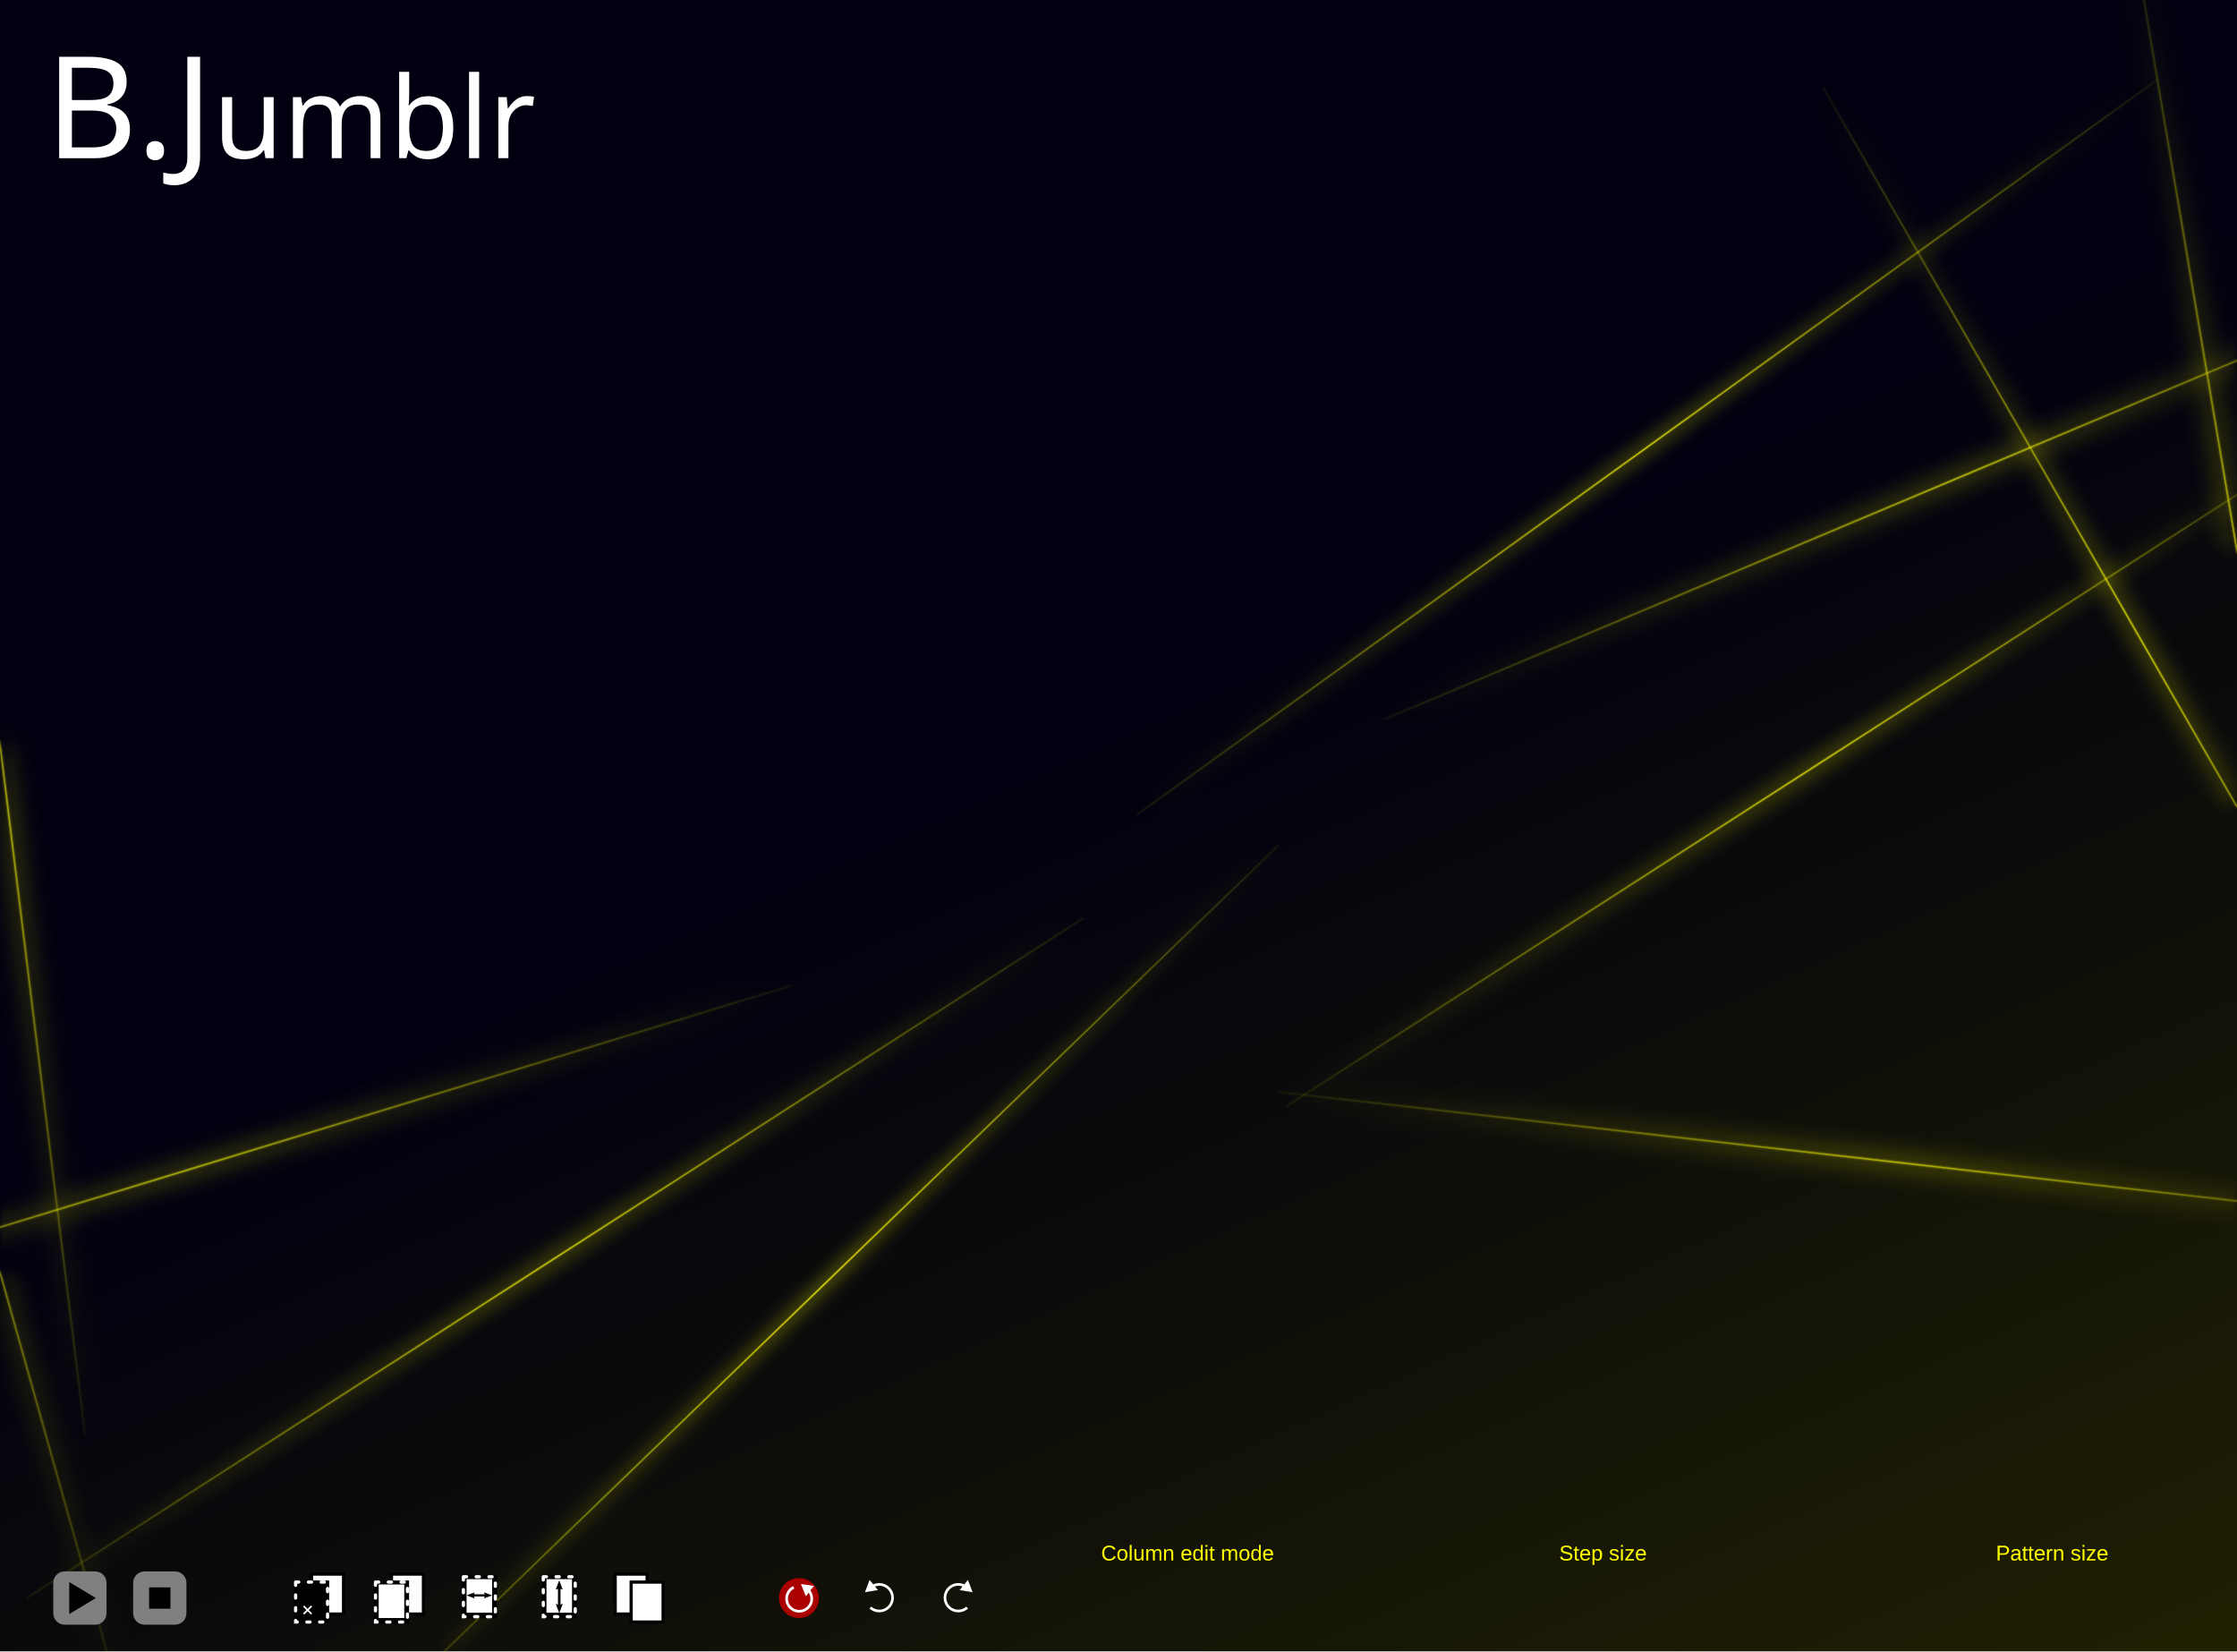
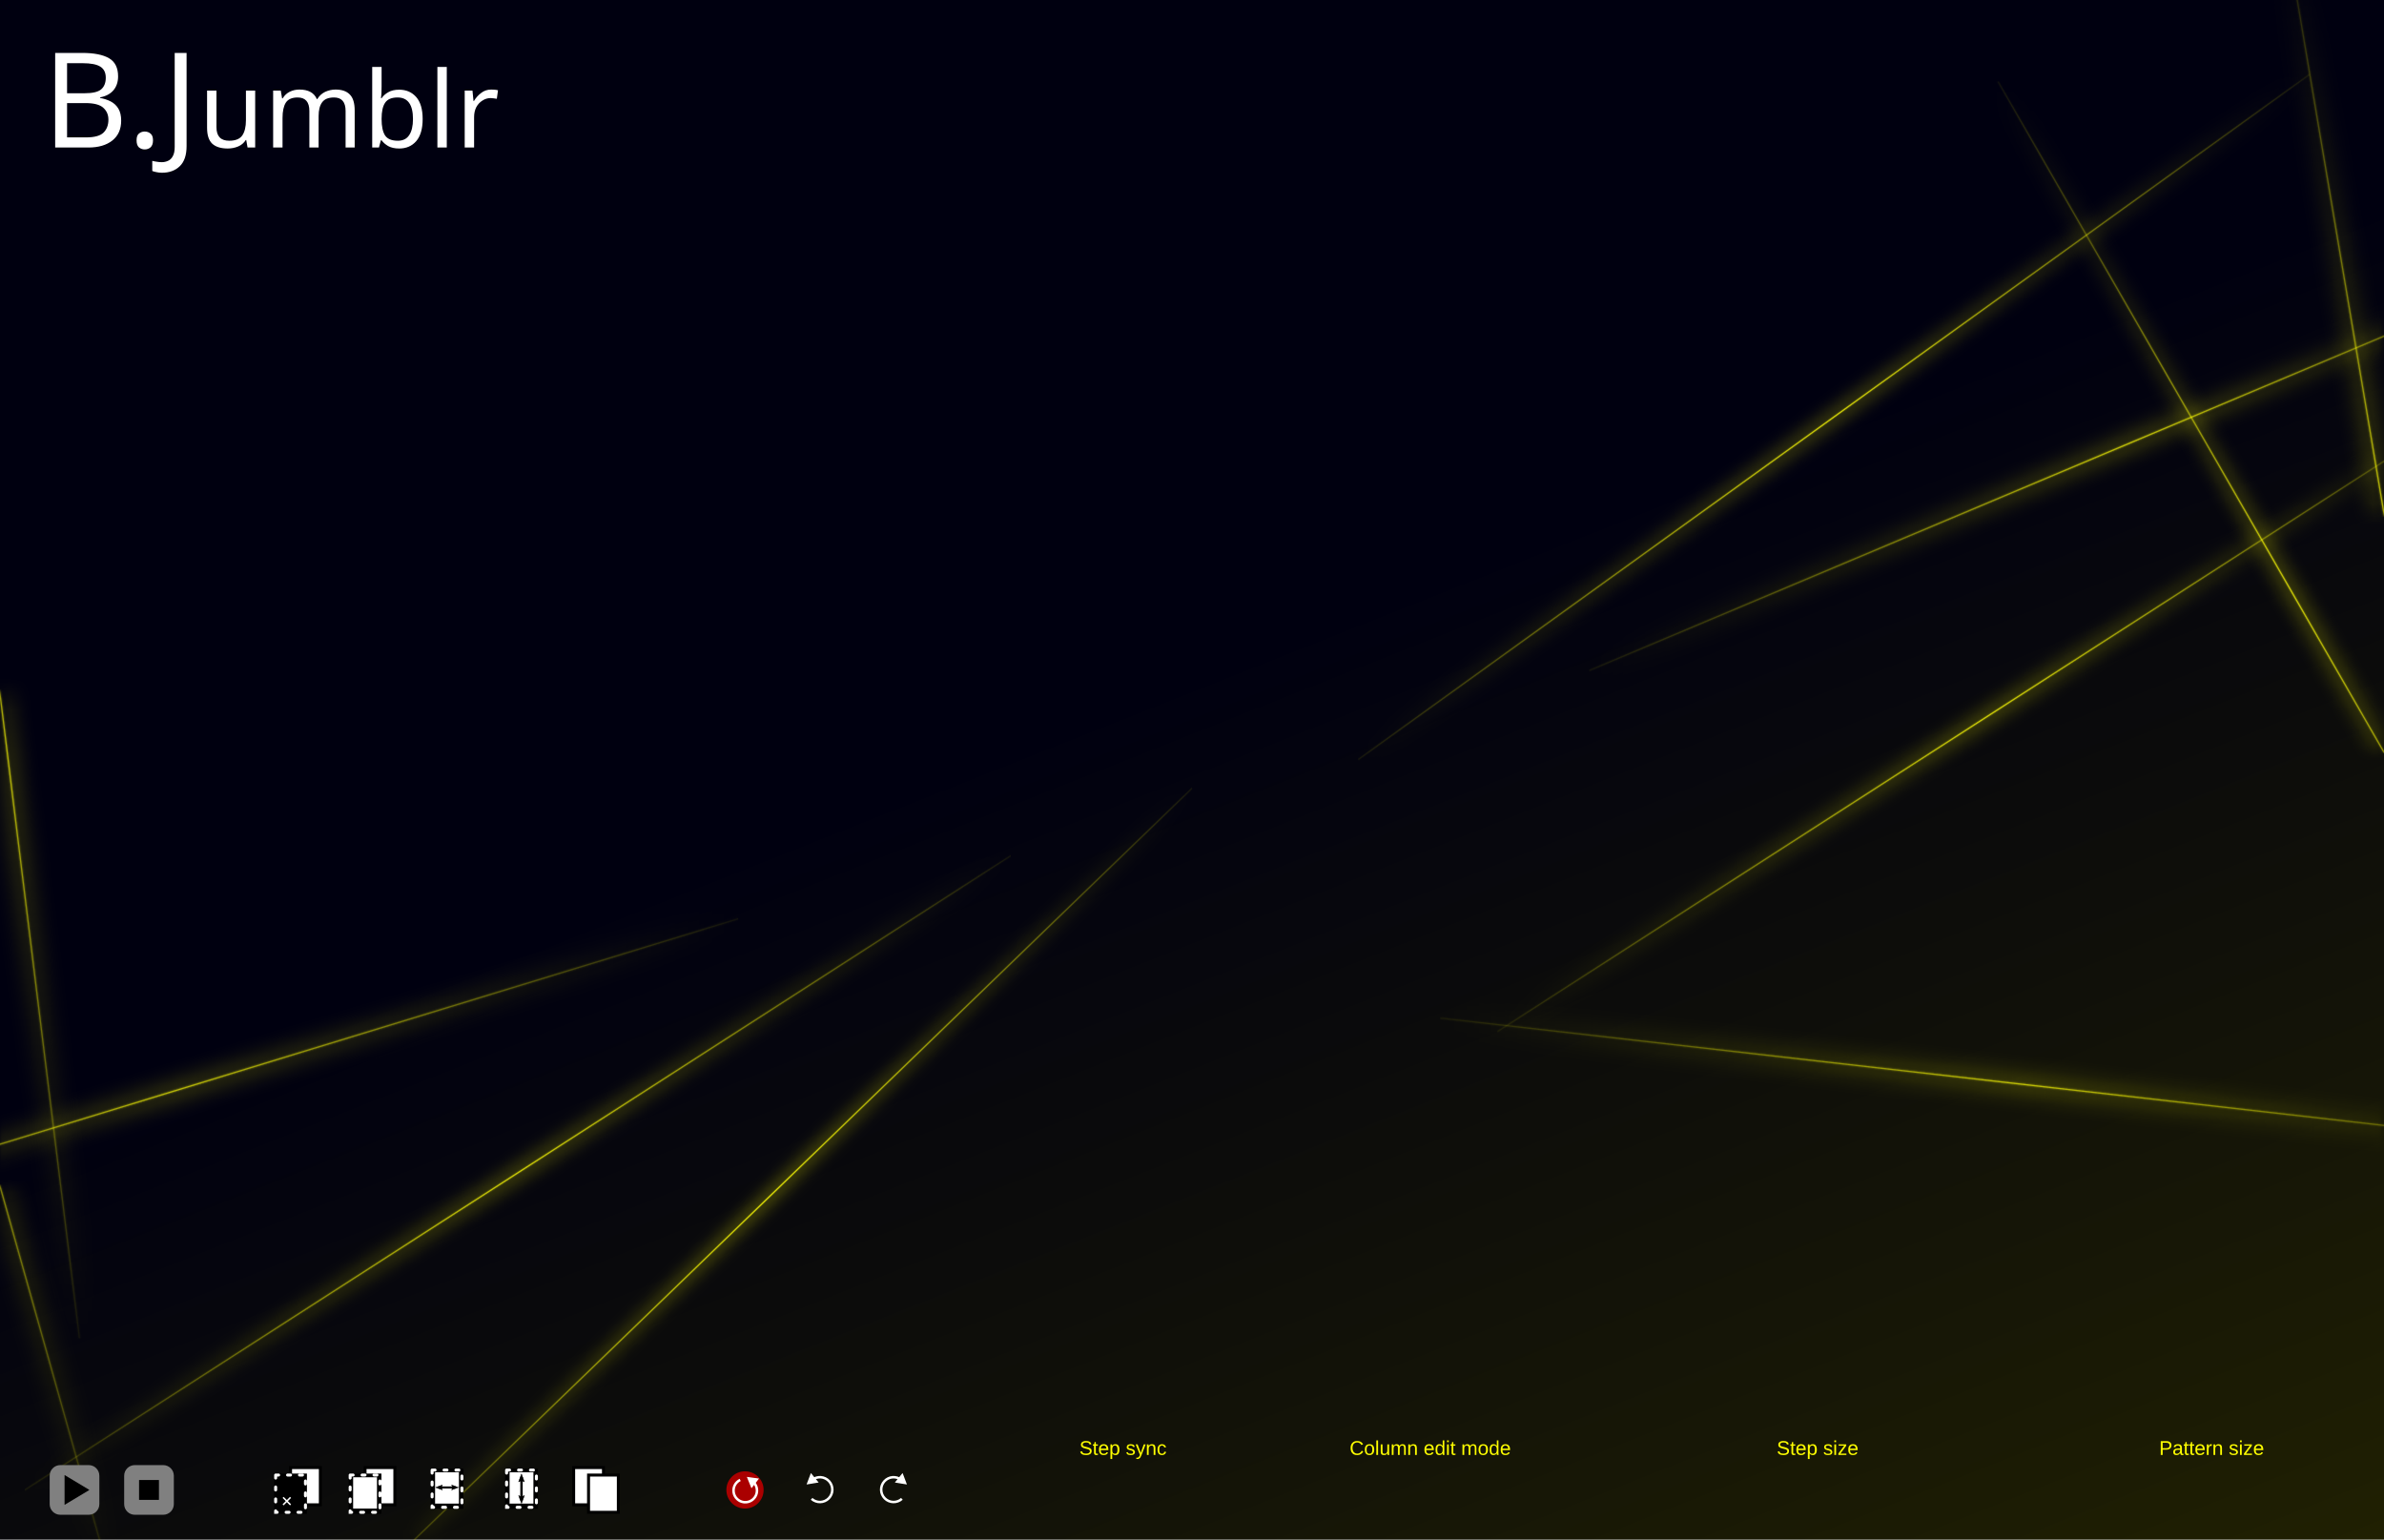
- <svg xmlns="http://www.w3.org/2000/svg" xmlns:ns1="http://www.openswatchbook.org/uri/2009/osb" xmlns:xlink="http://www.w3.org/1999/xlink" width="840" height="620" viewBox="0 0 222.25 164.042" version="1.1" id="svg8" style="enable-background:new">
+ <svg xmlns="http://www.w3.org/2000/svg" xmlns:ns1="http://www.openswatchbook.org/uri/2009/osb" xmlns:xlink="http://www.w3.org/1999/xlink" width="960" height="620" viewBox="0 0 254 164.042" version="1.1" id="svg8" style="enable-background:new">
  <defs id="defs2">
-     <marker orient="auto" refY="0.0" refX="0.0" id="marker2643" style="overflow:visible;">
-       <path id="path2641" style="fill-rule:evenodd;stroke-width:0.625;stroke-linejoin:round;stroke:#000000;stroke-opacity:1;fill:#000000;fill-opacity:1" d="M 8.719,4.034 L -2.207,0.016 L 8.719,-4.002 C 6.973,-1.63 6.983,1.616 8.719,4.034 z " transform="scale(0.3) rotate(180) translate(-2.3,0)" />
-     </marker>
-     <marker orient="auto" refY="0.0" refX="0.0" id="marker2585" style="overflow:visible">
-       <path id="path2583" style="fill-rule:evenodd;stroke-width:0.625;stroke-linejoin:round;stroke:#000000;stroke-opacity:1;fill:#000000;fill-opacity:1" d="M 8.719,4.034 L -2.207,0.016 L 8.719,-4.002 C 6.973,-1.63 6.983,1.616 8.719,4.034 z " transform="scale(0.3) translate(-2.3,0)" />
-     </marker>
-     <marker orient="auto" refY="0.0" refX="0.0" id="Arrow2Send" style="overflow:visible;">
-       <path id="path2176" style="fill-rule:evenodd;stroke-width:0.625;stroke-linejoin:round;stroke:#000000;stroke-opacity:1;fill:#000000;fill-opacity:1" d="M 8.719,4.034 L -2.207,0.016 L 8.719,-4.002 C 6.973,-1.63 6.983,1.616 8.719,4.034 z " transform="scale(0.3) rotate(180) translate(-2.3,0)" />
-     </marker>
-     <marker orient="auto" refY="0.0" refX="0.0" id="Arrow2Sstart" style="overflow:visible">
-       <path id="path2173" style="fill-rule:evenodd;stroke-width:0.625;stroke-linejoin:round;stroke:#000000;stroke-opacity:1;fill:#000000;fill-opacity:1" d="M 8.719,4.034 L -2.207,0.016 L 8.719,-4.002 C 6.973,-1.63 6.983,1.616 8.719,4.034 z " transform="scale(0.3) translate(-2.3,0)" />
-     </marker>
-     <marker orient="auto" refY="0.0" refX="0.0" id="Arrow2Mstart" style="overflow:visible">
-       <path id="path2167" style="fill-rule:evenodd;stroke-width:0.625;stroke-linejoin:round;stroke:#000000;stroke-opacity:1;fill:#000000;fill-opacity:1" d="M 8.719,4.034 L -2.207,0.016 L 8.719,-4.002 C 6.973,-1.63 6.983,1.616 8.719,4.034 z " transform="scale(0.6) translate(0,0)" />
+     <marker orient="auto" refY="0" refX="0" id="marker2643" style="overflow:visible">
+       <path id="path2641" style="fill:#000000;fill-opacity:1;fill-rule:evenodd;stroke:#000000;stroke-width:0.625;stroke-linejoin:round;stroke-opacity:1" d="M 8.719,4.034 -2.207,0.016 8.719,-4.002 c -1.745,2.372 -1.735,5.617 -6e-7,8.035 z" transform="matrix(-0.3,0,0,-0.3,0.69,0)" />
+     </marker>
+     <marker orient="auto" refY="0" refX="0" id="marker2585" style="overflow:visible">
+       <path id="path2583" style="fill:#000000;fill-opacity:1;fill-rule:evenodd;stroke:#000000;stroke-width:0.625;stroke-linejoin:round;stroke-opacity:1" d="M 8.719,4.034 -2.207,0.016 8.719,-4.002 c -1.745,2.372 -1.735,5.617 -6e-7,8.035 z" transform="matrix(0.3,0,0,0.3,-0.69,0)" />
+     </marker>
+     <marker orient="auto" refY="0" refX="0" id="Arrow2Send" style="overflow:visible">
+       <path id="path2176" style="fill:#000000;fill-opacity:1;fill-rule:evenodd;stroke:#000000;stroke-width:0.625;stroke-linejoin:round;stroke-opacity:1" d="M 8.719,4.034 -2.207,0.016 8.719,-4.002 c -1.745,2.372 -1.735,5.617 -6e-7,8.035 z" transform="matrix(-0.3,0,0,-0.3,0.69,0)" />
+     </marker>
+     <marker orient="auto" refY="0" refX="0" id="Arrow2Sstart" style="overflow:visible">
+       <path id="path2173" style="fill:#000000;fill-opacity:1;fill-rule:evenodd;stroke:#000000;stroke-width:0.625;stroke-linejoin:round;stroke-opacity:1" d="M 8.719,4.034 -2.207,0.016 8.719,-4.002 c -1.745,2.372 -1.735,5.617 -6e-7,8.035 z" transform="matrix(0.3,0,0,0.3,-0.69,0)" />
+     </marker>
+     <marker orient="auto" refY="0" refX="0" id="Arrow2Mstart" style="overflow:visible">
+       <path id="path2167" style="fill:#000000;fill-opacity:1;fill-rule:evenodd;stroke:#000000;stroke-width:0.625;stroke-linejoin:round;stroke-opacity:1" d="M 8.719,4.034 -2.207,0.016 8.719,-4.002 c -1.745,2.372 -1.735,5.617 -6e-7,8.035 z" transform="scale(0.6)" />
    </marker>
    <linearGradient id="linearGradient927">
      <stop style="stop-color:#000010;stop-opacity:1" offset="0" id="stop923" />
      <stop style="stop-color:#202002;stop-opacity:1" offset="1" id="stop925" />
    </linearGradient>
    <linearGradient id="linearGradient2375" ns1:paint="solid">
      <stop style="stop-color:#ffffff;stop-opacity:1;" offset="0" id="stop2373" />
    </linearGradient>
-     <linearGradient xlink:href="#linearGradient927" id="linearGradient929" x1="203.927" y1="146.255" x2="275.167" y2="296.989" gradientUnits="userSpaceOnUse" gradientTransform="matrix(0.8076923,0,0,0.775,0,66.83337)" />
+     <linearGradient xlink:href="#linearGradient927" id="linearGradient929" x1="203.927" y1="146.255" x2="275.167" y2="296.989" gradientUnits="userSpaceOnUse" gradientTransform="matrix(0.923077,0,0,0.775,0,66.83337)" />
    <marker style="overflow:visible" id="TriangleOutMS" refX="0" refY="0" orient="auto">
      <path transform="scale(0.4)" style="fill:#ffffff;fill-opacity:1;fill-rule:evenodd;stroke:#ffffff;stroke-width:1pt;stroke-opacity:1" d="M 5.77,0 -2.88,5 V -5 Z" id="path4360" />
    </marker>
    <marker style="overflow:visible" id="TriangleOutMSFQ" refX="0" refY="0" orient="auto">
      <path transform="scale(0.4)" style="fill:#ffffff;fill-opacity:1;fill-rule:evenodd;stroke:#ffffff;stroke-width:1pt;stroke-opacity:1" d="M 5.77,0 -2.88,5 V -5 Z" id="path1726" />
    </marker>
    <marker style="overflow:visible" id="TriangleOutMS-3mb" refX="0" refY="0" orient="auto">
      <path transform="scale(0.4)" style="fill:#ffffff;fill-opacity:1;fill-rule:evenodd;stroke:#ffffff;stroke-width:1pt;stroke-opacity:1" d="M 5.77,0 -2.88,5 V -5 Z" id="path2461" />
    </marker>
    <radialGradient xlink:href="#linearGradient4605" id="radialGradient2391-91" cx="195.775" cy="211.741" fx="195.775" fy="211.741" r="68.555" gradientTransform="matrix(1.312379,-0.00627665,0.00838169,1.678578,-113.1774,-160.8956)" gradientUnits="userSpaceOnUse" />
    <linearGradient id="linearGradient4605">
      <stop id="stop4601" offset="0" style="stop-color:#ffff00;stop-opacity:1" />
      <stop id="stop4603" offset="1" style="stop-color:#ffff09;stop-opacity:0" />
    </linearGradient>
    <filter style="color-interpolation-filters:sRGB" id="filter4643-1" x="-0.026" width="1.051" y="-0.023" height="1.046">
      <feGaussianBlur stdDeviation="1.458" id="feGaussianBlur4645-15" />
    </filter>
    <radialGradient xlink:href="#linearGradient4595" id="radialGradient2391-3-97" cx="195.775" cy="211.741" fx="195.775" fy="211.741" r="68.555" gradientTransform="matrix(1.498988,-0.00695547,0.00837595,1.805116,-149.7096,-187.5559)" gradientUnits="userSpaceOnUse" />
    <linearGradient id="linearGradient4595">
      <stop style="stop-color:#ffff06;stop-opacity:1" offset="0" id="stop4591" />
      <stop style="stop-color:#ffff00;stop-opacity:0" offset="1" id="stop4593" />
    </linearGradient>
    <filter style="color-interpolation-filters:sRGB" id="filter4651-7" x="-0.003" width="1.005" y="-0.002" height="1.005">
      <feGaussianBlur stdDeviation="0.146" id="feGaussianBlur4653-3" />
    </filter>
    <radialGradient xlink:href="#linearGradient4605" id="radialGradient2391-91-3" cx="195.775" cy="211.741" fx="195.775" fy="211.741" r="68.555" gradientTransform="matrix(1.312379,-0.00627665,0.00838169,1.678578,-113.1774,-160.8956)" gradientUnits="userSpaceOnUse" />
    <filter style="color-interpolation-filters:sRGB" id="filter4643-1-5" x="-0.026" width="1.051" y="-0.023" height="1.046">
      <feGaussianBlur stdDeviation="1.458" id="feGaussianBlur4645-15-3" />
    </filter>
    <radialGradient xlink:href="#linearGradient4595" id="radialGradient2391-3-97-5" cx="195.775" cy="211.741" fx="195.775" fy="211.741" r="68.555" gradientTransform="matrix(1.498988,-0.00695547,0.00837595,1.805116,-149.7096,-187.5559)" gradientUnits="userSpaceOnUse" />
    <filter style="color-interpolation-filters:sRGB" id="filter4651-7-9" x="-0.003" width="1.005" y="-0.002" height="1.005">
      <feGaussianBlur stdDeviation="0.146" id="feGaussianBlur4653-3-1" />
    </filter>
    <radialGradient xlink:href="#linearGradient4605" id="radialGradient2391-91-9" cx="195.775" cy="211.741" fx="195.775" fy="211.741" r="68.555" gradientTransform="matrix(1.312379,-0.00627665,0.00838169,1.678578,-113.1774,-160.8956)" gradientUnits="userSpaceOnUse" />
    <filter style="color-interpolation-filters:sRGB" id="filter4643-1-0" x="-0.026" width="1.051" y="-0.023" height="1.046">
      <feGaussianBlur stdDeviation="1.458" id="feGaussianBlur4645-15-6" />
    </filter>
    <radialGradient xlink:href="#linearGradient4595" id="radialGradient2391-3-97-2" cx="195.775" cy="211.741" fx="195.775" fy="211.741" r="68.555" gradientTransform="matrix(1.498988,-0.00695547,0.00837595,1.805116,-149.7096,-187.5559)" gradientUnits="userSpaceOnUse" />
    <filter style="color-interpolation-filters:sRGB" id="filter4651-7-8" x="-0.003" width="1.005" y="-0.002" height="1.005">
      <feGaussianBlur stdDeviation="0.146" id="feGaussianBlur4653-3-7" />
    </filter>
    <radialGradient xlink:href="#linearGradient4605" id="radialGradient2391-91-37" cx="195.775" cy="211.741" fx="195.775" fy="211.741" r="68.555" gradientTransform="matrix(1.312379,-0.00627665,0.00838169,1.678578,-113.1774,-160.8956)" gradientUnits="userSpaceOnUse" />
    <filter style="color-interpolation-filters:sRGB" id="filter4643-1-2" x="-0.026" width="1.051" y="-0.023" height="1.046">
      <feGaussianBlur stdDeviation="1.458" id="feGaussianBlur4645-15-2" />
    </filter>
    <radialGradient xlink:href="#linearGradient4595" id="radialGradient2391-3-97-8" cx="195.775" cy="211.741" fx="195.775" fy="211.741" r="68.555" gradientTransform="matrix(1.498988,-0.00695547,0.00837595,1.805116,-149.7096,-187.5559)" gradientUnits="userSpaceOnUse" />
    <filter style="color-interpolation-filters:sRGB" id="filter4651-7-3" x="-0.003" width="1.005" y="-0.002" height="1.005">
      <feGaussianBlur stdDeviation="0.146" id="feGaussianBlur4653-3-6" />
    </filter>
    <radialGradient xlink:href="#linearGradient4605" id="radialGradient2391-91-1" cx="195.775" cy="211.741" fx="195.775" fy="211.741" r="68.555" gradientTransform="matrix(1.312379,-0.00627665,0.00838169,1.678578,-113.1774,-160.8956)" gradientUnits="userSpaceOnUse" />
    <filter style="color-interpolation-filters:sRGB" id="filter4643-1-7" x="-0.026" width="1.051" y="-0.023" height="1.046">
      <feGaussianBlur stdDeviation="1.458" id="feGaussianBlur4645-15-8" />
    </filter>
    <radialGradient xlink:href="#linearGradient4595" id="radialGradient2391-3-97-4" cx="195.775" cy="211.741" fx="195.775" fy="211.741" r="68.555" gradientTransform="matrix(1.498988,-0.00695547,0.00837595,1.805116,-149.7096,-187.5559)" gradientUnits="userSpaceOnUse" />
    <filter style="color-interpolation-filters:sRGB" id="filter4651-7-36" x="-0.003" width="1.005" y="-0.002" height="1.005">
      <feGaussianBlur stdDeviation="0.146" id="feGaussianBlur4653-3-10" />
    </filter>
    <radialGradient xlink:href="#linearGradient4605" id="radialGradient2391-91-0" cx="195.775" cy="211.741" fx="195.775" fy="211.741" r="68.555" gradientTransform="matrix(1.312379,-0.00627665,0.00838169,1.678578,-113.1774,-160.8956)" gradientUnits="userSpaceOnUse" />
    <filter style="color-interpolation-filters:sRGB" id="filter4643-1-55" x="-0.026" width="1.051" y="-0.023" height="1.046">
      <feGaussianBlur stdDeviation="1.458" id="feGaussianBlur4645-15-4" />
    </filter>
    <radialGradient xlink:href="#linearGradient4595" id="radialGradient2391-3-97-7" cx="195.775" cy="211.741" fx="195.775" fy="211.741" r="68.555" gradientTransform="matrix(1.498988,-0.00695547,0.00837595,1.805116,-149.7096,-187.5559)" gradientUnits="userSpaceOnUse" />
    <filter style="color-interpolation-filters:sRGB" id="filter4651-7-6" x="-0.003" width="1.005" y="-0.002" height="1.005">
      <feGaussianBlur stdDeviation="0.146" id="feGaussianBlur4653-3-9" />
    </filter>
    <radialGradient xlink:href="#linearGradient4605" id="radialGradient2391-91-0-2" cx="195.775" cy="211.741" fx="195.775" fy="211.741" r="68.555" gradientTransform="matrix(1.312379,-0.00627665,0.00838169,1.678578,-113.1774,-160.8956)" gradientUnits="userSpaceOnUse" />
    <filter style="color-interpolation-filters:sRGB" id="filter4643-1-55-7" x="-0.026" width="1.051" y="-0.023" height="1.046">
      <feGaussianBlur stdDeviation="1.458" id="feGaussianBlur4645-15-4-4" />
    </filter>
    <radialGradient xlink:href="#linearGradient4595" id="radialGradient2391-3-97-7-4" cx="195.775" cy="211.741" fx="195.775" fy="211.741" r="68.555" gradientTransform="matrix(1.498988,-0.00695547,0.00837595,1.805116,-149.7096,-187.5559)" gradientUnits="userSpaceOnUse" />
    <filter style="color-interpolation-filters:sRGB" id="filter4651-7-6-7" x="-0.003" width="1.005" y="-0.002" height="1.005">
      <feGaussianBlur stdDeviation="0.146" id="feGaussianBlur4653-3-9-8" />
    </filter>
    <radialGradient xlink:href="#linearGradient4605" id="radialGradient2391-91-0-2-4" cx="195.775" cy="211.741" fx="195.775" fy="211.741" r="68.555" gradientTransform="matrix(1.312379,-0.00627665,0.00838169,1.678578,-113.1774,-160.8956)" gradientUnits="userSpaceOnUse" />
    <filter style="color-interpolation-filters:sRGB" id="filter4643-1-55-7-4" x="-0.026" width="1.051" y="-0.023" height="1.046">
      <feGaussianBlur stdDeviation="1.458" id="feGaussianBlur4645-15-4-4-9" />
    </filter>
    <radialGradient xlink:href="#linearGradient4595" id="radialGradient2391-3-97-7-4-2" cx="195.775" cy="211.741" fx="195.775" fy="211.741" r="68.555" gradientTransform="matrix(1.498988,-0.00695547,0.00837595,1.805116,-149.7096,-187.5559)" gradientUnits="userSpaceOnUse" />
    <filter style="color-interpolation-filters:sRGB" id="filter4651-7-6-7-8" x="-0.003" width="1.005" y="-0.002" height="1.005">
      <feGaussianBlur stdDeviation="0.146" id="feGaussianBlur4653-3-9-8-9" />
    </filter>
    <radialGradient xlink:href="#linearGradient4605" id="radialGradient2391-91-0-2-49" cx="195.775" cy="211.741" fx="195.775" fy="211.741" r="68.555" gradientTransform="matrix(1.312379,-0.00627665,0.00838169,1.678578,-113.1774,-160.8956)" gradientUnits="userSpaceOnUse" />
    <filter style="color-interpolation-filters:sRGB" id="filter4643-1-55-7-48" x="-0.026" width="1.051" y="-0.023" height="1.046">
      <feGaussianBlur stdDeviation="1.458" id="feGaussianBlur4645-15-4-4-7" />
    </filter>
    <radialGradient xlink:href="#linearGradient4595" id="radialGradient2391-3-97-7-4-1" cx="195.775" cy="211.741" fx="195.775" fy="211.741" r="68.555" gradientTransform="matrix(1.498988,-0.00695547,0.00837595,1.805116,-149.7096,-187.5559)" gradientUnits="userSpaceOnUse" />
    <filter style="color-interpolation-filters:sRGB" id="filter4651-7-6-7-7" x="-0.003" width="1.005" y="-0.002" height="1.005">
      <feGaussianBlur stdDeviation="0.146" id="feGaussianBlur4653-3-9-8-2" />
    </filter>
    <radialGradient xlink:href="#linearGradient4605" id="radialGradient2391-91-3-6" cx="195.775" cy="211.741" fx="195.775" fy="211.741" r="68.555" gradientTransform="matrix(1.312379,-0.00627665,0.00838169,1.678578,-113.1774,-160.8956)" gradientUnits="userSpaceOnUse" />
    <filter style="color-interpolation-filters:sRGB" id="filter4643-1-5-9" x="-0.026" width="1.051" y="-0.023" height="1.046">
      <feGaussianBlur stdDeviation="1.458" id="feGaussianBlur4645-15-3-4" />
    </filter>
    <radialGradient xlink:href="#linearGradient4595" id="radialGradient2391-3-97-5-9" cx="195.775" cy="211.741" fx="195.775" fy="211.741" r="68.555" gradientTransform="matrix(1.498988,-0.00695547,0.00837595,1.805116,-149.7096,-187.5559)" gradientUnits="userSpaceOnUse" />
    <filter style="color-interpolation-filters:sRGB" id="filter4651-7-9-1" x="-0.003" width="1.005" y="-0.002" height="1.005">
      <feGaussianBlur stdDeviation="0.146" id="feGaussianBlur4653-3-1-7" />
    </filter>
    <radialGradient xlink:href="#linearGradient4605" id="radialGradient2391-91-36" cx="195.775" cy="211.741" fx="195.775" fy="211.741" r="68.555" gradientTransform="matrix(1.312379,-0.00627665,0.00838169,1.678578,-113.1774,-160.8956)" gradientUnits="userSpaceOnUse" />
    <filter style="color-interpolation-filters:sRGB" id="filter4643-1-3" x="-0.026" width="1.051" y="-0.023" height="1.046">
      <feGaussianBlur stdDeviation="1.458" id="feGaussianBlur4645-15-5" />
    </filter>
    <radialGradient xlink:href="#linearGradient4595" id="radialGradient2391-3-97-6" cx="195.775" cy="211.741" fx="195.775" fy="211.741" r="68.555" gradientTransform="matrix(1.498988,-0.00695547,0.00837595,1.805116,-149.7096,-187.5559)" gradientUnits="userSpaceOnUse" />
    <filter style="color-interpolation-filters:sRGB" id="filter4651-7-1" x="-0.003" width="1.005" y="-0.002" height="1.005">
      <feGaussianBlur stdDeviation="0.146" id="feGaussianBlur4653-3-2" />
    </filter>
  </defs>
  <g id="layer1" transform="translate(0,-132.9583)">
-     <rect style="fill:url(#linearGradient929);fill-opacity:1;stroke-width:0.209" id="rect815" width="222.25" height="164.042" x="0" y="132.958" />
+     <rect style="fill:url(#linearGradient929);fill-opacity:1;stroke-width:0.224" id="rect815" width="254" height="164.042" x="0" y="132.958" />
    <g id="g2606-6" transform="matrix(0.5458633,0.1789353,-0.1967992,0.6003591,13.76567,115.8346)" style="opacity:1;enable-background:new">
      <path id="path817-56" d="M 214.083,116.593 76.974,270.006" style="display:inline;fill:#ffffff;fill-opacity:1;stroke:url(#radialGradient2391-91);stroke-width:0.659;stroke-linecap:butt;stroke-linejoin:miter;stroke-miterlimit:4;stroke-dasharray:none;stroke-dashoffset:0;stroke-opacity:1;filter:url(#filter4643-1)" />
      <path id="path817-5-3" d="M 214.083,116.593 76.974,270.006" style="fill:#ffffff;fill-opacity:1;stroke:url(#radialGradient2391-3-97);stroke-width:0.22;stroke-linecap:butt;stroke-linejoin:miter;stroke-miterlimit:4;stroke-dasharray:none;stroke-dashoffset:0;stroke-opacity:1;filter:url(#filter4651-7)" />
    </g>
-     <g id="g2606-6-2" transform="matrix(0.5458633,0.1789353,-0.1967992,0.6003591,138.9187,66.98696)" style="opacity:1;enable-background:new">
+     <g id="g2606-6-2" transform="matrix(0.5458633,0.1789353,-0.1967992,0.6003591,170.6687,66.98696)" style="opacity:1;enable-background:new">
      <path id="path817-56-7" d="M 214.083,116.593 76.974,270.006" style="display:inline;fill:#ffffff;fill-opacity:1;stroke:url(#radialGradient2391-91-3);stroke-width:0.659;stroke-linecap:butt;stroke-linejoin:miter;stroke-miterlimit:4;stroke-dasharray:none;stroke-dashoffset:0;stroke-opacity:1;filter:url(#filter4643-1-5)" />
      <path id="path817-5-3-0" d="M 214.083,116.593 76.974,270.006" style="fill:#ffffff;fill-opacity:1;stroke:url(#radialGradient2391-3-97-5);stroke-width:0.22;stroke-linecap:butt;stroke-linejoin:miter;stroke-miterlimit:4;stroke-dasharray:none;stroke-dashoffset:0;stroke-opacity:1;filter:url(#filter4651-7-9)" />
    </g>
-     <g id="g2606-6-9" transform="matrix(0.5068065,0.270429,-0.297427,0.5574031,178.8796,33.07789)" style="opacity:1;enable-background:new">
+     <g id="g2606-6-9" transform="matrix(0.5068065,0.270429,-0.297427,0.5574031,210.6295,33.07789)" style="opacity:1;enable-background:new">
      <path id="path817-56-2" d="M 214.083,116.593 76.974,270.006" style="display:inline;fill:#ffffff;fill-opacity:1;stroke:url(#radialGradient2391-91-9);stroke-width:0.659;stroke-linecap:butt;stroke-linejoin:miter;stroke-miterlimit:4;stroke-dasharray:none;stroke-dashoffset:0;stroke-opacity:1;filter:url(#filter4643-1-0)" />
      <path id="path817-5-3-02" d="M 214.083,116.593 76.974,270.006" style="fill:#ffffff;fill-opacity:1;stroke:url(#radialGradient2391-3-97-2);stroke-width:0.22;stroke-linecap:butt;stroke-linejoin:miter;stroke-miterlimit:4;stroke-dasharray:none;stroke-dashoffset:0;stroke-opacity:1;filter:url(#filter4651-7-8)" />
    </g>
-     <g id="g2606-6-1" transform="matrix(0.5544959,0.1500632,-0.1650446,0.6098535,114.8475,37.66519)" style="opacity:1;enable-background:new">
+     <g id="g2606-6-1" transform="matrix(0.5544959,0.1500632,-0.1650446,0.6098535,146.5974,37.66519)" style="opacity:1;enable-background:new">
      <path id="path817-56-29" d="M 214.083,116.593 76.974,270.006" style="display:inline;fill:#ffffff;fill-opacity:1;stroke:url(#radialGradient2391-91-37);stroke-width:0.659;stroke-linecap:butt;stroke-linejoin:miter;stroke-miterlimit:4;stroke-dasharray:none;stroke-dashoffset:0;stroke-opacity:1;filter:url(#filter4643-1-2)" />
      <path id="path817-5-3-3" d="M 214.083,116.593 76.974,270.006" style="fill:#ffffff;fill-opacity:1;stroke:url(#radialGradient2391-3-97-8);stroke-width:0.22;stroke-linecap:butt;stroke-linejoin:miter;stroke-miterlimit:4;stroke-dasharray:none;stroke-dashoffset:0;stroke-opacity:1;filter:url(#filter4651-7-3)" />
    </g>
    <g id="g2606-6-6" transform="matrix(0.4766737,0.3205725,-0.3525766,0.5242621,17.70668,101.0997)" style="opacity:1;enable-background:new">
      <path id="path817-56-3" d="M 214.083,116.593 76.974,270.006" style="display:inline;fill:#ffffff;fill-opacity:1;stroke:url(#radialGradient2391-91-1);stroke-width:0.659;stroke-linecap:butt;stroke-linejoin:miter;stroke-miterlimit:4;stroke-dasharray:none;stroke-dashoffset:0;stroke-opacity:1;filter:url(#filter4643-1-7)" />
      <path id="path817-5-3-2" d="M 214.083,116.593 76.974,270.006" style="fill:#ffffff;fill-opacity:1;stroke:url(#radialGradient2391-3-97-4);stroke-width:0.22;stroke-linecap:butt;stroke-linejoin:miter;stroke-miterlimit:4;stroke-dasharray:none;stroke-dashoffset:0;stroke-opacity:1;filter:url(#filter4651-7-36)" />
    </g>
    <g id="g2606-6-3" transform="matrix(-0.3309521,0.4695267,-0.5164015,-0.3639925,142.7017,242.6256)" style="opacity:1;enable-background:new">
      <path id="path817-56-74" d="M 214.083,116.593 76.974,270.006" style="display:inline;fill:#ffffff;fill-opacity:1;stroke:url(#radialGradient2391-91-0);stroke-width:0.659;stroke-linecap:butt;stroke-linejoin:miter;stroke-miterlimit:4;stroke-dasharray:none;stroke-dashoffset:0;stroke-opacity:1;filter:url(#filter4643-1-55)" />
      <path id="path817-5-3-5" d="M 214.083,116.593 76.974,270.006" style="fill:#ffffff;fill-opacity:1;stroke:url(#radialGradient2391-3-97-7);stroke-width:0.22;stroke-linecap:butt;stroke-linejoin:miter;stroke-miterlimit:4;stroke-dasharray:none;stroke-dashoffset:0;stroke-opacity:1;filter:url(#filter4651-7-6)" />
    </g>
-     <g id="g2606-6-3-6" transform="matrix(-0.2057216,0.5363424,-0.5898878,-0.2262597,356.235,161.4555)" style="opacity:1;enable-background:new">
+     <g id="g2606-6-3-6" transform="matrix(-0.2057216,0.5363424,-0.5898878,-0.2262597,387.9849,161.4555)" style="opacity:1;enable-background:new">
      <path id="path817-56-74-8" d="M 214.083,116.593 76.974,270.006" style="display:inline;fill:#ffffff;fill-opacity:1;stroke:url(#radialGradient2391-91-0-2);stroke-width:0.659;stroke-linecap:butt;stroke-linejoin:miter;stroke-miterlimit:4;stroke-dasharray:none;stroke-dashoffset:0;stroke-opacity:1;filter:url(#filter4643-1-55-7)" />
      <path id="path817-5-3-5-8" d="M 214.083,116.593 76.974,270.006" style="fill:#ffffff;fill-opacity:1;stroke:url(#radialGradient2391-3-97-7-4);stroke-width:0.22;stroke-linecap:butt;stroke-linejoin:miter;stroke-miterlimit:4;stroke-dasharray:none;stroke-dashoffset:0;stroke-opacity:1;filter:url(#filter4651-7-6-7)" />
    </g>
    <g id="g2606-6-3-6-2" transform="matrix(-0.3981126,0.4141147,-0.4554575,-0.4378578,146.7989,237.9395)" style="opacity:1;enable-background:new">
      <path id="path817-56-74-8-6" d="M 214.083,116.593 76.974,270.006" style="display:inline;fill:#ffffff;fill-opacity:1;stroke:url(#radialGradient2391-91-0-2-4);stroke-width:0.659;stroke-linecap:butt;stroke-linejoin:miter;stroke-miterlimit:4;stroke-dasharray:none;stroke-dashoffset:0;stroke-opacity:1;filter:url(#filter4643-1-55-7-4)" />
      <path id="path817-5-3-5-8-6" d="M 214.083,116.593 76.974,270.006" style="fill:#ffffff;fill-opacity:1;stroke:url(#radialGradient2391-3-97-7-4-2);stroke-width:0.22;stroke-linecap:butt;stroke-linejoin:miter;stroke-miterlimit:4;stroke-dasharray:none;stroke-dashoffset:0;stroke-opacity:1;filter:url(#filter4651-7-6-7-8)" />
    </g>
-     <g id="g2606-6-3-6-26" transform="matrix(-0.3792586,0.4314481,-0.4745214,-0.4171216,368.9831,204.4359)" style="opacity:1;enable-background:new">
+     <g id="g2606-6-3-6-26" transform="matrix(-0.3792586,0.4314481,-0.4745214,-0.4171216,400.733,204.4359)" style="opacity:1;enable-background:new">
      <path id="path817-56-74-8-1" d="M 214.083,116.593 76.974,270.006" style="display:inline;fill:#ffffff;fill-opacity:1;stroke:url(#radialGradient2391-91-0-2-49);stroke-width:0.659;stroke-linecap:butt;stroke-linejoin:miter;stroke-miterlimit:4;stroke-dasharray:none;stroke-dashoffset:0;stroke-opacity:1;filter:url(#filter4643-1-55-7-48)" />
      <path id="path817-5-3-5-8-0" d="M 214.083,116.593 76.974,270.006" style="fill:#ffffff;fill-opacity:1;stroke:url(#radialGradient2391-3-97-7-4-1);stroke-width:0.22;stroke-linecap:butt;stroke-linejoin:miter;stroke-miterlimit:4;stroke-dasharray:none;stroke-dashoffset:0;stroke-opacity:1;filter:url(#filter4651-7-6-7-7)" />
    </g>
-     <g id="g2606-6-2-7" transform="matrix(0.3095785,0.4838861,-0.5321945,0.340485,246.8662,112.2581)" style="opacity:1;enable-background:new">
+     <g id="g2606-6-2-7" transform="matrix(0.3095785,0.4838861,-0.5321945,0.340485,273.3245,112.2581)" style="opacity:1;enable-background:new">
      <path id="path817-56-7-1" d="M 214.083,116.593 76.974,270.006" style="display:inline;fill:#ffffff;fill-opacity:1;stroke:url(#radialGradient2391-91-3-6);stroke-width:0.659;stroke-linecap:butt;stroke-linejoin:miter;stroke-miterlimit:4;stroke-dasharray:none;stroke-dashoffset:0;stroke-opacity:1;filter:url(#filter4643-1-5-9)" />
      <path id="path817-5-3-0-1" d="M 214.083,116.593 76.974,270.006" style="fill:#ffffff;fill-opacity:1;stroke:url(#radialGradient2391-3-97-5-9);stroke-width:0.22;stroke-linecap:butt;stroke-linejoin:miter;stroke-miterlimit:4;stroke-dasharray:none;stroke-dashoffset:0;stroke-opacity:1;filter:url(#filter4651-7-9-1)" />
    </g>
    <g id="g2606-6-7" transform="matrix(0.5703002,0.06886404,-0.07573903,0.6272357,13.73912,129.0761)" style="opacity:1;enable-background:new">
      <path id="path817-56-0" d="M 214.083,116.593 76.974,270.006" style="display:inline;fill:#ffffff;fill-opacity:1;stroke:url(#radialGradient2391-91-36);stroke-width:0.659;stroke-linecap:butt;stroke-linejoin:miter;stroke-miterlimit:4;stroke-dasharray:none;stroke-dashoffset:0;stroke-opacity:1;filter:url(#filter4643-1-3)" />
      <path id="path817-5-3-9" d="M 214.083,116.593 76.974,270.006" style="fill:#ffffff;fill-opacity:1;stroke:url(#radialGradient2391-3-97-6);stroke-width:0.22;stroke-linecap:butt;stroke-linejoin:miter;stroke-miterlimit:4;stroke-dasharray:none;stroke-dashoffset:0;stroke-opacity:1;filter:url(#filter4651-7-1)" />
    </g>
  </g>
  <g id="layer2">
    <rect transform="translate(0,-132.9583)" style="opacity:1;fill:#808080;fill-opacity:1;stroke:none;stroke-width:0.175;stroke-linecap:butt;stroke-linejoin:miter;stroke-miterlimit:4;stroke-dasharray:none;stroke-dashoffset:0;stroke-opacity:1;enable-background:new" id="rect821" width="5.292" height="5.292" x="5.292" y="289.062" ry="1.134" />
    <rect transform="translate(0,-132.9583)" style="opacity:1;fill:#808080;fill-opacity:1;stroke:none;stroke-width:0.175;stroke-linecap:butt;stroke-linejoin:miter;stroke-miterlimit:4;stroke-dasharray:none;stroke-dashoffset:0;stroke-opacity:1;enable-background:new" id="rect821-3" width="5.292" height="5.292" x="13.229" y="289.062" ry="1.134" />
    <path transform="translate(0,-132.9583)" style="fill:#000000;stroke:none;stroke-width:0.29px;stroke-linecap:butt;stroke-linejoin:miter;stroke-opacity:1;enable-background:new" d="m 6.879,290.121 v 3.175 l 2.646,-1.587 z" id="path918" />
    <rect transform="translate(0,-132.9583)" style="opacity:1;fill:#000000;fill-opacity:1;stroke:none;stroke-width:0.318;stroke-linecap:butt;stroke-linejoin:miter;stroke-miterlimit:4;stroke-dasharray:none;stroke-dashoffset:0;stroke-opacity:1;enable-background:new" id="rect920" width="2.117" height="2.117" x="14.817" y="290.65" />
    <g style="display:inline;enable-background:new" transform="matrix(0.6,0,0,0.6,-70.64374,61.91248)" id="g1180-9">
      <g id="g2360-1" transform="translate(8.9900142e-6,-1.927817e-6)">
        <rect y="157.427" x="169.333" height="6.615" width="5.292" id="rect1234-1-2" style="display:inline;opacity:1;fill:#ffffff;fill-opacity:1;stroke:#000000;stroke-width:0.529;stroke-linecap:round;stroke-linejoin:miter;stroke-miterlimit:4;stroke-dasharray:none;stroke-dashoffset:0;stroke-opacity:1" />
        <rect style="opacity:1;fill:#000000;fill-opacity:1;stroke:#000000;stroke-width:0.529;stroke-linecap:round;stroke-linejoin:miter;stroke-miterlimit:4;stroke-dasharray:none;stroke-dashoffset:0;stroke-opacity:1" id="rect2385-7" width="5.292" height="6.615" x="166.687" y="158.75" />
        <rect y="158.75" x="166.688" height="6.615" width="5.292" id="rect1234-0" style="opacity:1;fill:#ffffff;fill-opacity:0;stroke:#ffffff;stroke-width:0.529;stroke-linecap:round;stroke-linejoin:miter;stroke-miterlimit:4;stroke-dasharray:0.529, 1.587;stroke-dashoffset:0;stroke-opacity:1" />
      </g>
      <path style="fill:none;stroke:#ffffff;stroke-width:0.265px;stroke-linecap:butt;stroke-linejoin:miter;stroke-opacity:1" d="m 168.01,162.719 c 1.323,1.323 1.323,1.323 1.323,1.323" id="path2389-9" />
      <path style="fill:none;stroke:#ffffff;stroke-width:0.265px;stroke-linecap:butt;stroke-linejoin:miter;stroke-opacity:1" d="m 168.01,164.042 c 1.323,-1.323 1.323,-1.323 1.323,-1.323" id="path2391-3" />
    </g>
    <g id="g2360-9" style="display:inline;enable-background:new" transform="matrix(0.6,0,0,0.6,-62.70624,61.91248)">
      <rect style="display:inline;opacity:1;fill:#ffffff;fill-opacity:1;stroke:#000000;stroke-width:0.529;stroke-linecap:round;stroke-linejoin:miter;stroke-miterlimit:4;stroke-dasharray:none;stroke-dashoffset:0;stroke-opacity:1" id="rect1234-1-7" width="5.292" height="6.615" x="169.333" y="157.427" />
      <rect y="158.75" x="166.687" height="6.615" width="5.292" id="rect2387" style="opacity:1;fill:#000000;fill-opacity:1;stroke:#000000;stroke-width:0.529;stroke-linecap:round;stroke-linejoin:miter;stroke-miterlimit:4;stroke-dasharray:none;stroke-dashoffset:0;stroke-opacity:1" />
      <rect style="opacity:1;fill:none;fill-opacity:1;stroke:#ffffff;stroke-width:0.529;stroke-linecap:round;stroke-linejoin:miter;stroke-miterlimit:4;stroke-dasharray:0.529, 1.587;stroke-dashoffset:0;stroke-opacity:1" id="rect1234-4" width="5.292" height="6.615" x="166.688" y="158.75" />
      <rect y="159.147" x="167.217" height="5.556" width="4.233" id="rect2383" style="opacity:1;fill:#ffffff;fill-opacity:1;stroke:none;stroke-width:0.434;stroke-linecap:round;stroke-linejoin:miter;stroke-miterlimit:4;stroke-dasharray:none;stroke-dashoffset:0;stroke-opacity:1" />
    </g>
    <g id="g2360-9-8" style="display:inline;enable-background:new" transform="matrix(0.6,0,0,0.6,-38.89375,61.91248)">
      <rect style="display:inline;opacity:1;fill:#ffffff;fill-opacity:1;stroke:#000000;stroke-width:0.529;stroke-linecap:round;stroke-linejoin:miter;stroke-miterlimit:4;stroke-dasharray:none;stroke-dashoffset:0;stroke-opacity:1" id="rect1234-1-7-4" width="5.292" height="6.615" x="166.688" y="157.427" />
      <rect style="display:inline;opacity:1;fill:#ffffff;fill-opacity:1;stroke:#000000;stroke-width:0.529;stroke-linecap:round;stroke-linejoin:miter;stroke-miterlimit:4;stroke-dasharray:none;stroke-dashoffset:0;stroke-opacity:1" id="rect1234-1-7-4-6" width="5.292" height="6.615" x="169.333" y="158.75" />
    </g>
    <g style="display:inline;fill:#aa0000;enable-background:new" id="g8851" transform="matrix(0.5,0,0,0.5,-35.05729,78.05206)">
      <circle r="3.969" cy="161.396" cx="228.865" id="path1488" style="fill:#aa0000;fill-opacity:1;fill-rule:evenodd;stroke-width:0.318" />
      <path transform="scale(1,-1)" style="display:inline;opacity:1;fill:#aa0000;fill-opacity:1;stroke:#ffffff;stroke-width:0.533;stroke-linecap:butt;stroke-linejoin:miter;stroke-miterlimit:4;stroke-dasharray:none;stroke-dashoffset:0;stroke-opacity:1;marker-end:url(#TriangleOutMS)" id="path1175-75" d="m 227.842,-159.262 a 2.501,2.501 0 0 1 -1.389,-2.677 2.501,2.501 0 0 1 2.197,-2.067 2.501,2.501 0 0 1 2.587,1.55 2.501,2.501 0 0 1 -0.785,2.912" />
    </g>
    <path d="m 86.471,-292.657 a 1.323,1.323 0 0 1 1.822,0.049 1.323,1.323 0 0 1 0.043,1.822 1.323,1.323 0 0 1 -1.818,0.136" id="path1175" style="display:inline;opacity:1;fill:none;fill-opacity:1;stroke:#ffffff;stroke-width:0.265;stroke-linecap:butt;stroke-linejoin:miter;stroke-miterlimit:4;stroke-dasharray:none;stroke-dashoffset:0;stroke-opacity:1;marker-end:url(#TriangleOutMSFQ);enable-background:new" transform="matrix(1,0,0,-1,0,-132.9583)" />
    <path transform="translate(0,-132.9583)" style="display:inline;opacity:1;fill:none;fill-opacity:1;stroke:#ffffff;stroke-width:0.265;stroke-linecap:butt;stroke-linejoin:miter;stroke-miterlimit:4;stroke-dasharray:none;stroke-dashoffset:0;stroke-opacity:1;marker-end:url(#TriangleOutMS-3mb);enable-background:new" d="m 96.091,292.657 a 1.323,1.323 0 0 1 -1.822,-0.049 1.323,1.323 0 0 1 -0.043,-1.822 1.323,1.323 0 0 1 1.818,-0.136" id="path1175-7" />
    <g id="g2360-9-6" style="display:inline;enable-background:new" transform="matrix(0.6,0,0,0.6,-53.97499,61.38331)">
      <rect y="158.75" x="166.687" height="6.615" width="5.292" id="rect2387-6" style="opacity:1;fill:#000000;fill-opacity:1;stroke:#000000;stroke-width:0.529;stroke-linecap:round;stroke-linejoin:miter;stroke-miterlimit:4;stroke-dasharray:none;stroke-dashoffset:0;stroke-opacity:1" />
      <rect style="opacity:1;fill:none;fill-opacity:1;stroke:#ffffff;stroke-width:0.529;stroke-linecap:round;stroke-linejoin:miter;stroke-miterlimit:4;stroke-dasharray:0.529, 1.587;stroke-dashoffset:0;stroke-opacity:1" id="rect1234-4-2" width="5.292" height="6.615" x="166.688" y="158.75" />
      <rect y="159.147" x="167.217" height="5.556" width="4.233" id="rect2383-6" style="opacity:1;fill:#ffffff;fill-opacity:1;stroke:none;stroke-width:0.434;stroke-linecap:round;stroke-linejoin:miter;stroke-miterlimit:4;stroke-dasharray:none;stroke-dashoffset:0;stroke-opacity:1" />
    </g>
    <g id="g2360-9-6-0" style="display:inline;enable-background:new" transform="matrix(0.6,0,0,0.6,-46.03749,61.38331)">
      <rect y="158.75" x="166.687" height="6.615" width="5.292" id="rect2387-6-2" style="opacity:1;fill:#000000;fill-opacity:1;stroke:#000000;stroke-width:0.529;stroke-linecap:round;stroke-linejoin:miter;stroke-miterlimit:4;stroke-dasharray:none;stroke-dashoffset:0;stroke-opacity:1" />
      <rect style="opacity:1;fill:none;fill-opacity:1;stroke:#ffffff;stroke-width:0.529;stroke-linecap:round;stroke-linejoin:miter;stroke-miterlimit:4;stroke-dasharray:0.529, 1.587;stroke-dashoffset:0;stroke-opacity:1" id="rect1234-4-2-3" width="5.292" height="6.615" x="166.688" y="158.75" />
      <rect y="159.147" x="167.217" height="5.556" width="4.233" id="rect2383-6-7" style="opacity:1;fill:#ffffff;fill-opacity:1;stroke:none;stroke-width:0.434;stroke-linecap:round;stroke-linejoin:miter;stroke-miterlimit:4;stroke-dasharray:none;stroke-dashoffset:0;stroke-opacity:1" />
    </g>
    <path transform="translate(0,-132.9583)" style="fill:none;stroke:#000000;stroke-width:0.22px;stroke-linecap:butt;stroke-linejoin:miter;stroke-opacity:1;marker-start:url(#Arrow2Sstart);marker-end:url(#Arrow2Send);enable-background:new" d="m 46.713,291.444 h 1.825 v 0" id="path2141" />
    <path transform="translate(0,-132.9583)" style="fill:none;stroke:#000000;stroke-width:0.254px;stroke-linecap:butt;stroke-linejoin:miter;stroke-opacity:1;marker-start:url(#marker2585);marker-end:url(#marker2643);enable-background:new" d="m 55.562,290.356 v 2.441" id="path2581" />
-     <text transform="translate(0,-132.9583)" xml:space="preserve" style="font-style:normal;font-variant:normal;font-weight:normal;font-stretch:normal;font-size:2.117px;line-height:6.615px;font-family:'Liberation Sans';-inkscape-font-specification:'Liberation Sans';font-variant-ligatures:normal;font-variant-caps:normal;font-variant-numeric:normal;font-feature-settings:normal;text-align:start;letter-spacing:0px;word-spacing:0px;writing-mode:lr-tb;text-anchor:start;fill:#ffff00;fill-opacity:1;stroke:none;stroke-width:0.265;enable-background:new" x="109.394" y="287.976" id="text922">
-       <tspan id="tspan920" x="109.394" y="287.976" style="font-style:normal;font-variant:normal;font-weight:normal;font-stretch:normal;font-size:2.117px;font-family:'Liberation Sans';-inkscape-font-specification:'Liberation Sans';fill:#ffff00;stroke-width:0.265">Column edit mode</tspan>
-     </text>
-     <text transform="translate(0,-132.9583)" xml:space="preserve" style="font-style:normal;font-variant:normal;font-weight:normal;font-stretch:normal;font-size:2.117px;line-height:6.615px;font-family:'Liberation Sans';-inkscape-font-specification:'Liberation Sans';font-variant-ligatures:normal;font-variant-caps:normal;font-variant-numeric:normal;font-feature-settings:normal;text-align:start;letter-spacing:0px;word-spacing:0px;writing-mode:lr-tb;text-anchor:start;fill:#ffff00;fill-opacity:1;stroke:none;stroke-width:0.265;enable-background:new" x="154.902" y="287.976" id="text922-3">
-       <tspan id="tspan920-6" x="154.902" y="287.976" style="font-style:normal;font-variant:normal;font-weight:normal;font-stretch:normal;font-size:2.117px;font-family:'Liberation Sans';-inkscape-font-specification:'Liberation Sans';fill:#ffff00;stroke-width:0.265">Step size</tspan>
-     </text>
-     <text transform="translate(0,-132.9583)" xml:space="preserve" style="font-style:normal;font-variant:normal;font-weight:normal;font-stretch:normal;font-size:2.117px;line-height:6.615px;font-family:'Liberation Sans';-inkscape-font-specification:'Liberation Sans';font-variant-ligatures:normal;font-variant-caps:normal;font-variant-numeric:normal;font-feature-settings:normal;text-align:start;letter-spacing:0px;word-spacing:0px;writing-mode:lr-tb;text-anchor:start;fill:#ffff00;fill-opacity:1;stroke:none;stroke-width:0.265;enable-background:new" x="198.294" y="287.976" id="text922-7">
-       <tspan id="tspan920-5" x="198.294" y="287.976" style="font-style:normal;font-variant:normal;font-weight:normal;font-stretch:normal;font-size:2.117px;font-family:'Liberation Sans';-inkscape-font-specification:'Liberation Sans';fill:#ffff00;stroke-width:0.265">Pattern size</tspan>
+     <text xml:space="preserve" style="font-style:normal;font-variant:normal;font-weight:normal;font-stretch:normal;font-size:2.117px;line-height:6.615px;font-family:'Liberation Sans';-inkscape-font-specification:'Liberation Sans';font-variant-ligatures:normal;font-variant-caps:normal;font-variant-numeric:normal;font-feature-settings:normal;text-align:start;letter-spacing:0px;word-spacing:0px;writing-mode:lr-tb;text-anchor:start;fill:#ffff00;fill-opacity:1;stroke:none;stroke-width:0.265;enable-background:new" x="143.79" y="155.018" id="text922">
+       <tspan id="tspan920" x="143.79" y="155.018" style="font-style:normal;font-variant:normal;font-weight:normal;font-stretch:normal;font-size:2.117px;font-family:'Liberation Sans';-inkscape-font-specification:'Liberation Sans';fill:#ffff00;stroke-width:0.265">Column edit mode</tspan>
+     </text>
+     <text xml:space="preserve" style="font-style:normal;font-variant:normal;font-weight:normal;font-stretch:normal;font-size:2.117px;line-height:6.615px;font-family:'Liberation Sans';-inkscape-font-specification:'Liberation Sans';font-variant-ligatures:normal;font-variant-caps:normal;font-variant-numeric:normal;font-feature-settings:normal;text-align:start;letter-spacing:0px;word-spacing:0px;writing-mode:lr-tb;text-anchor:start;fill:#ffff00;fill-opacity:1;stroke:none;stroke-width:0.265;enable-background:new" x="189.298" y="155.018" id="text922-3">
+       <tspan id="tspan920-6" x="189.298" y="155.018" style="font-style:normal;font-variant:normal;font-weight:normal;font-stretch:normal;font-size:2.117px;font-family:'Liberation Sans';-inkscape-font-specification:'Liberation Sans';fill:#ffff00;stroke-width:0.265">Step size</tspan>
+     </text>
+     <text xml:space="preserve" style="font-style:normal;font-variant:normal;font-weight:normal;font-stretch:normal;font-size:2.117px;line-height:6.615px;font-family:'Liberation Sans';-inkscape-font-specification:'Liberation Sans';font-variant-ligatures:normal;font-variant-caps:normal;font-variant-numeric:normal;font-feature-settings:normal;text-align:start;letter-spacing:0px;word-spacing:0px;writing-mode:lr-tb;text-anchor:start;fill:#ffff00;fill-opacity:1;stroke:none;stroke-width:0.265;enable-background:new" x="230.044" y="155.018" id="text922-7">
+       <tspan id="tspan920-5" x="230.044" y="155.018" style="font-style:normal;font-variant:normal;font-weight:normal;font-stretch:normal;font-size:2.117px;font-family:'Liberation Sans';-inkscape-font-specification:'Liberation Sans';fill:#ffff00;stroke-width:0.265">Pattern size</tspan>
    </text>
    <text transform="translate(0,-132.9583)" xml:space="preserve" style="font-style:normal;font-variant:normal;font-weight:normal;font-stretch:normal;font-size:12.7px;line-height:6.615px;font-family:'Good Times';-inkscape-font-specification:'Good Times, Normal';font-variant-ligatures:normal;font-variant-caps:normal;font-variant-numeric:normal;font-feature-settings:normal;text-align:start;letter-spacing:0px;word-spacing:0px;writing-mode:lr-tb;text-anchor:start;fill:#000000;fill-opacity:1;stroke:none;stroke-width:0.265;enable-background:new" x="4.504" y="148.674" id="text4803">
      <tspan id="tspan4801" x="4.504" y="148.674" style="font-style:normal;font-variant:normal;font-weight:normal;font-stretch:normal;font-size:14.111px;font-family:'Good Times';-inkscape-font-specification:'Good Times, Normal';font-variant-ligatures:normal;font-variant-caps:normal;font-variant-numeric:normal;font-feature-settings:normal;text-align:start;writing-mode:lr-tb;text-anchor:start;fill:#ffffff;stroke-width:0.265">B.J<tspan style="font-size:11.289px" id="tspan926">umblr</tspan>
      </tspan>
    </text>
+     <text xml:space="preserve" style="font-style:normal;font-variant:normal;font-weight:normal;font-stretch:normal;font-size:2.117px;line-height:6.615px;font-family:'Liberation Sans';-inkscape-font-specification:'Liberation Sans';font-variant-ligatures:normal;font-variant-caps:normal;font-variant-numeric:normal;font-feature-settings:normal;text-align:start;letter-spacing:0px;word-spacing:0px;writing-mode:lr-tb;text-anchor:start;fill:#ffff00;fill-opacity:1;stroke:none;stroke-width:0.265;enable-background:new" x="114.998" y="155.018" id="text922-3-3">
+       <tspan id="tspan920-6-6" x="114.998" y="155.018" style="font-style:normal;font-variant:normal;font-weight:normal;font-stretch:normal;font-size:2.117px;font-family:'Liberation Sans';-inkscape-font-specification:'Liberation Sans';fill:#ffff00;stroke-width:0.265">Step sync</tspan>
+     </text>
  </g>
</svg>
